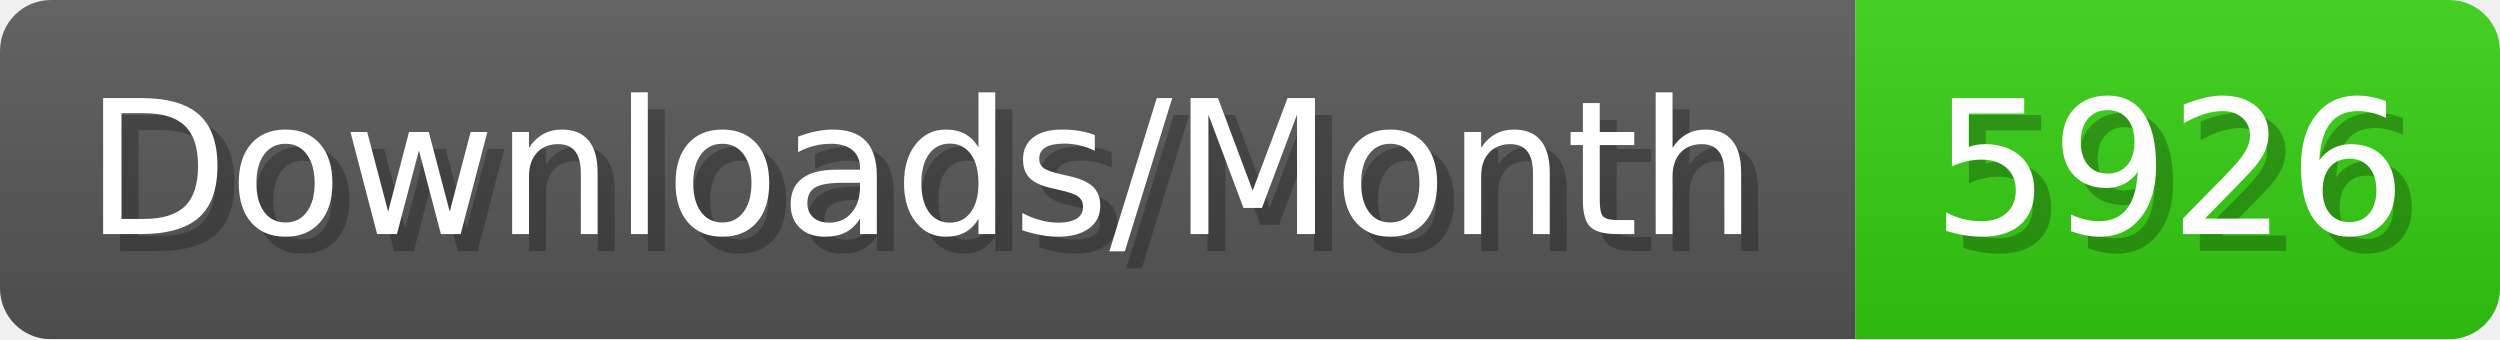
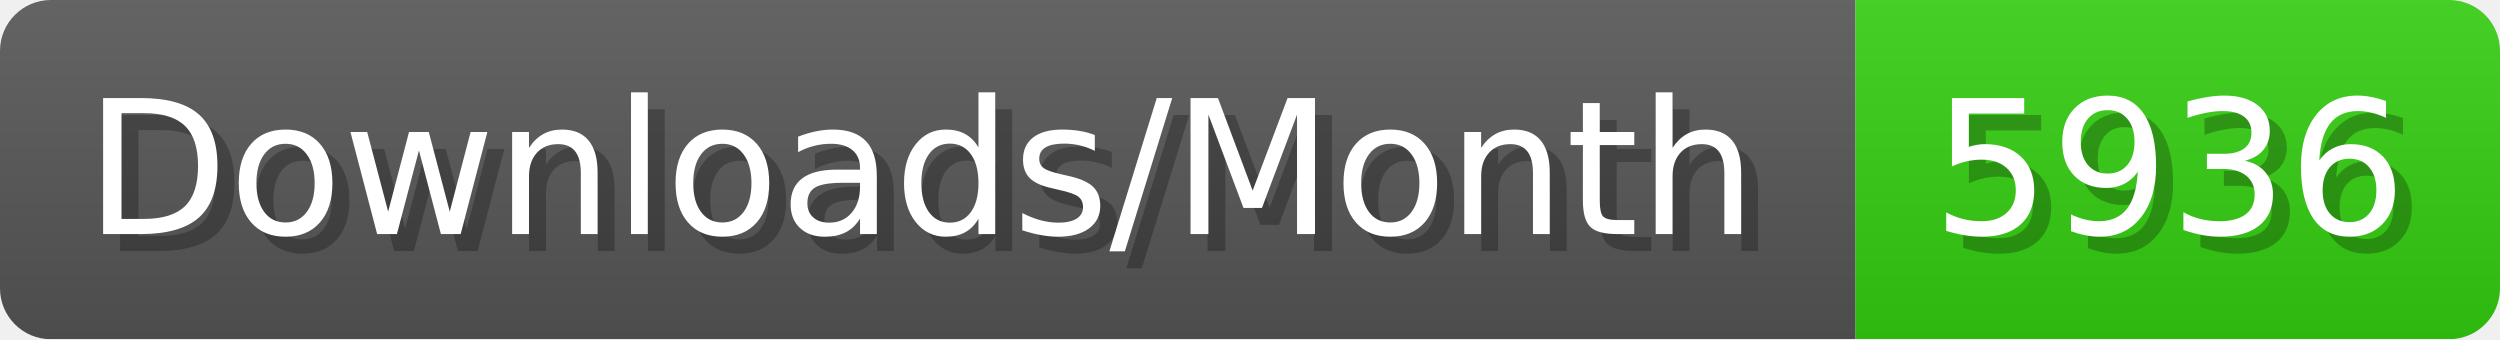
- <svg xmlns="http://www.w3.org/2000/svg" width="147.4" height="20" viewBox="0 0 1474 200" role="img" aria-label="Downloads/Month: 5926">
+ <svg xmlns="http://www.w3.org/2000/svg" width="147.4" height="20" viewBox="0 0 1474 200" role="img" aria-label="Downloads/Month: 5936">
  <linearGradient id="YlXUI" x2="0" y2="100%">
    <stop offset="0" stop-opacity=".1" stop-color="#EEE" />
    <stop offset="1" stop-opacity=".1" />
  </linearGradient>
  <mask id="JHhop">
    <rect width="1474" height="200" rx="30" fill="#FFF" />
  </mask>
  <g mask="url(#JHhop)">
    <rect width="1094" height="200" fill="#555" />
    <rect width="380" height="200" fill="#3C1" x="1094" />
    <rect width="1474" height="200" fill="url(#YlXUI)" />
  </g>
  <g aria-hidden="true" fill="#fff" text-anchor="start" font-family="Verdana,DejaVu Sans,sans-serif" font-size="110">
    <text x="60" y="148" textLength="994" fill="#000" opacity="0.25">Downloads/Month</text>
    <text x="50" y="138" textLength="994">Downloads/Month</text>
-     <text x="1149" y="148" textLength="280" fill="#000" opacity="0.25">5926</text>
-     <text x="1139" y="138" textLength="280">5926</text>
+     <text x="1149" y="148" textLength="280" fill="#000" opacity="0.25">5936</text>
+     <text x="1139" y="138" textLength="280">5936</text>
  </g>
</svg>
